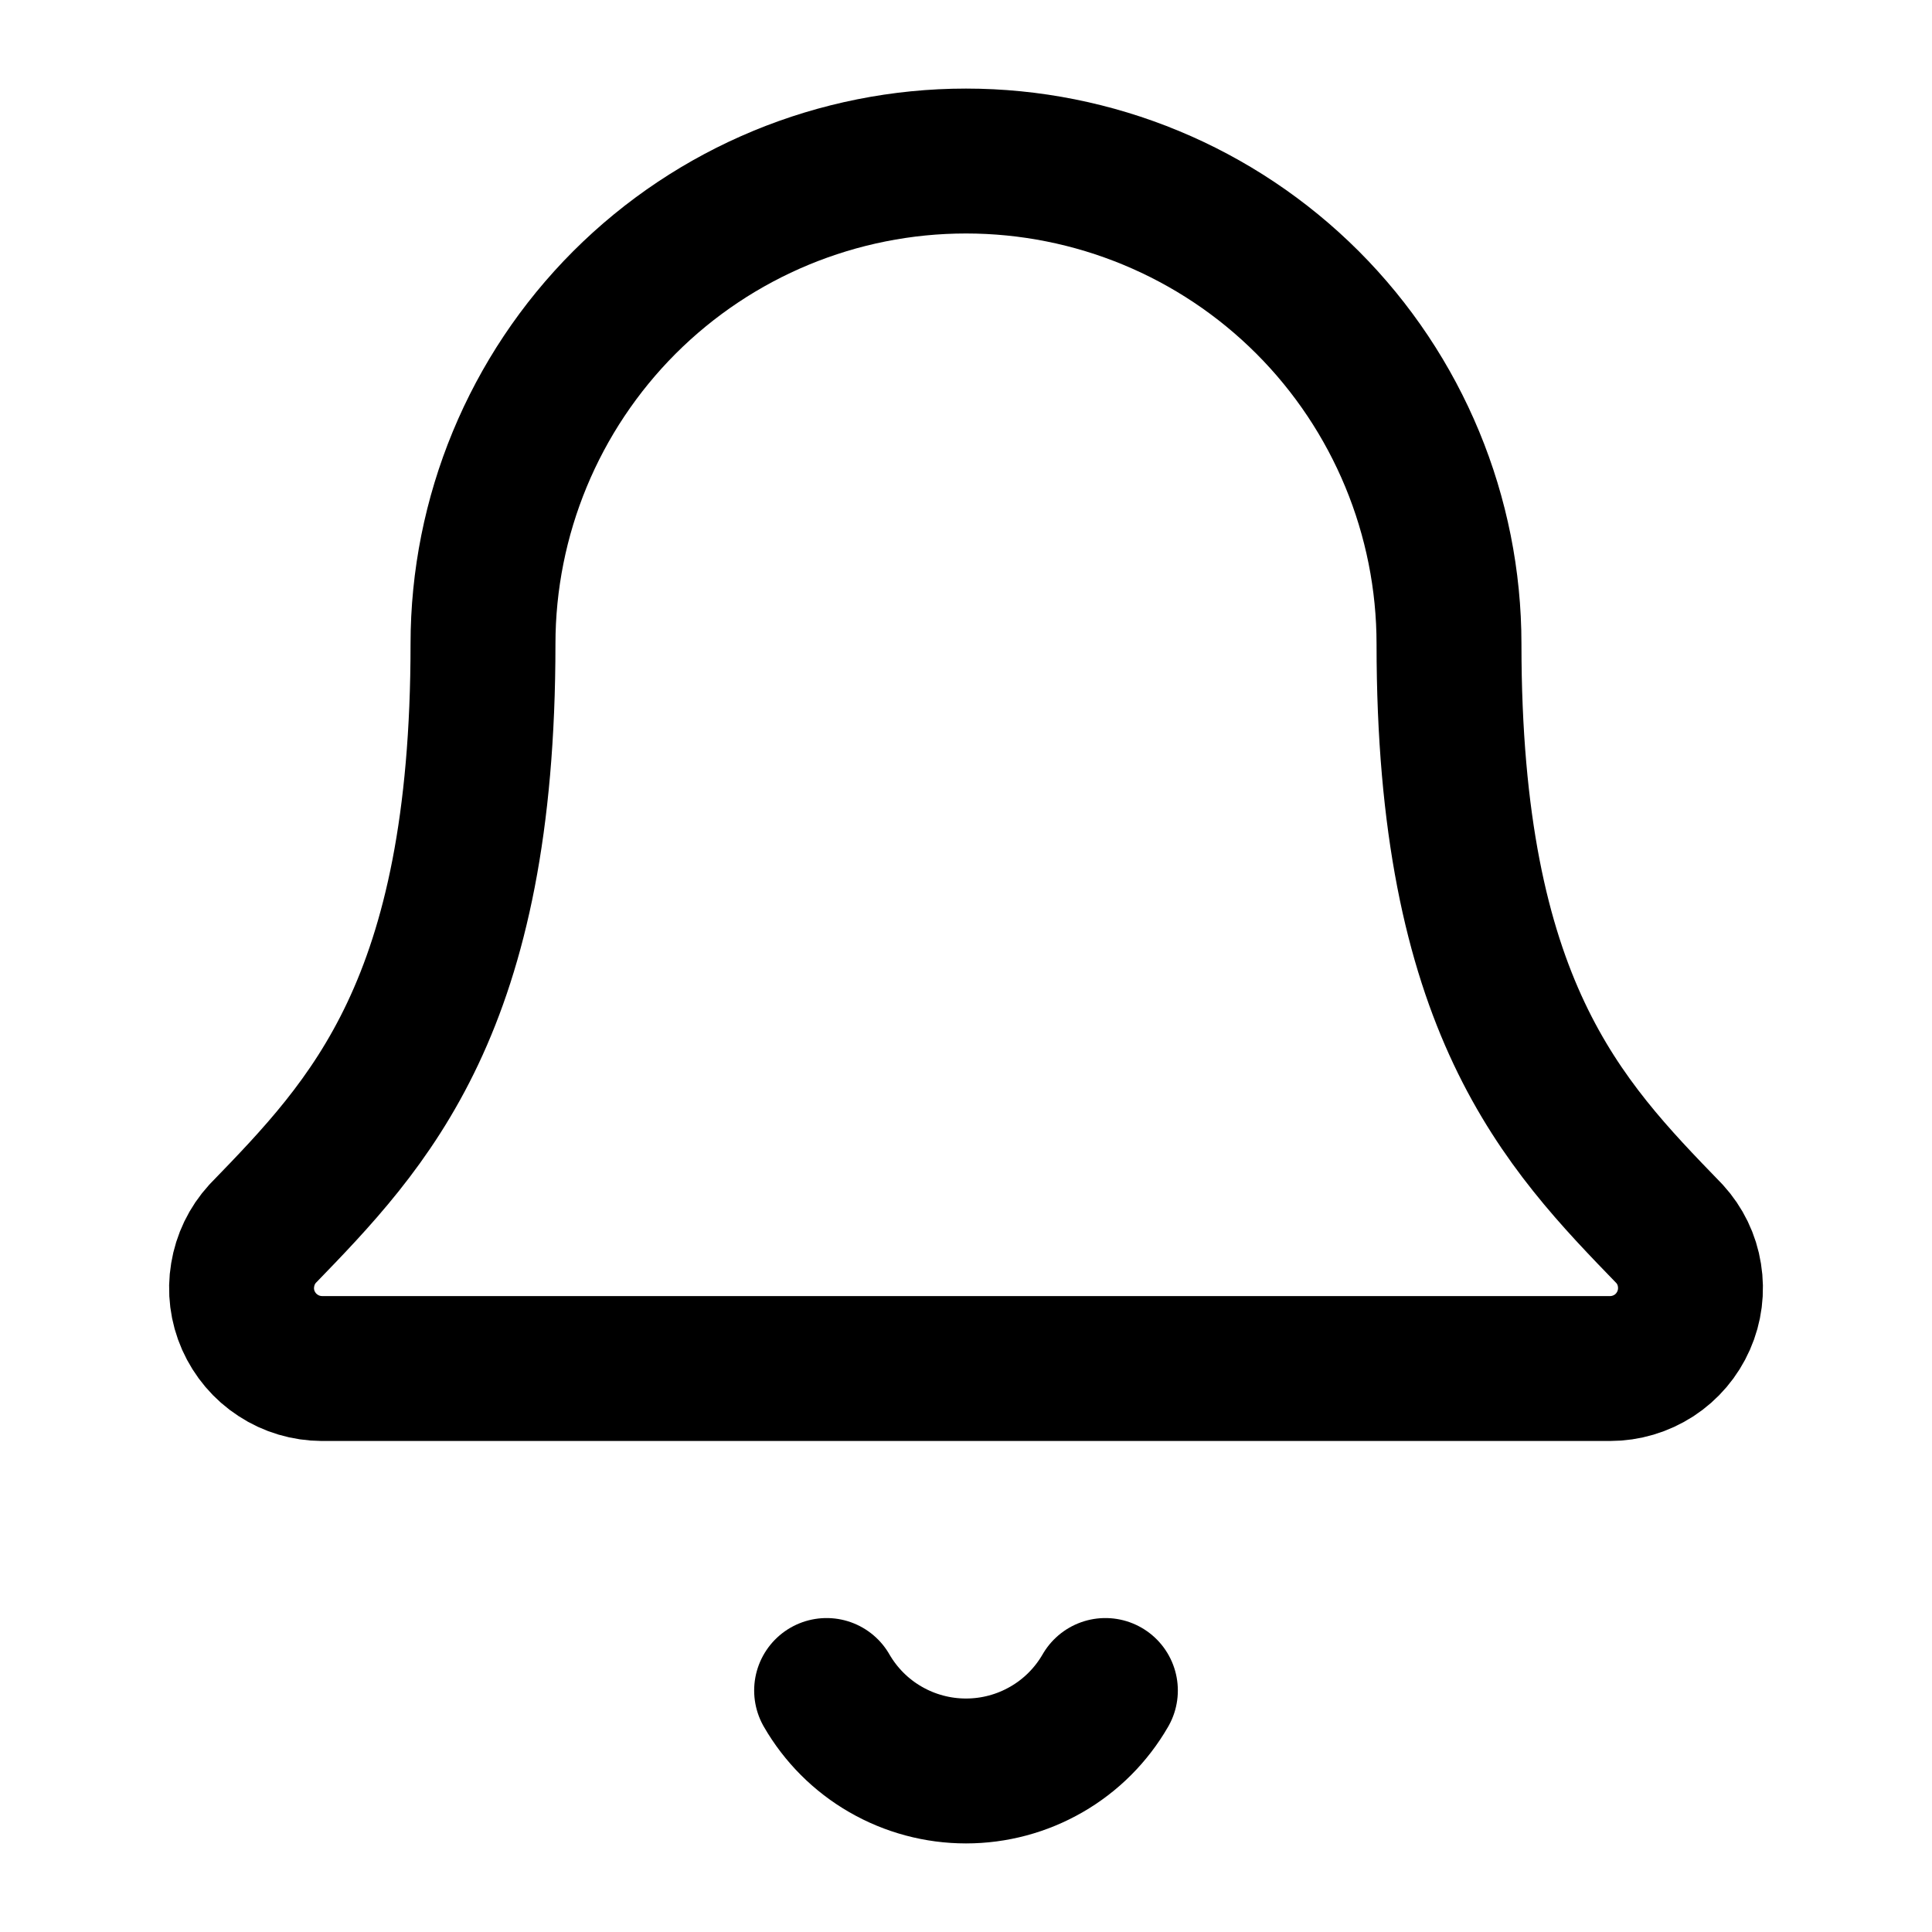
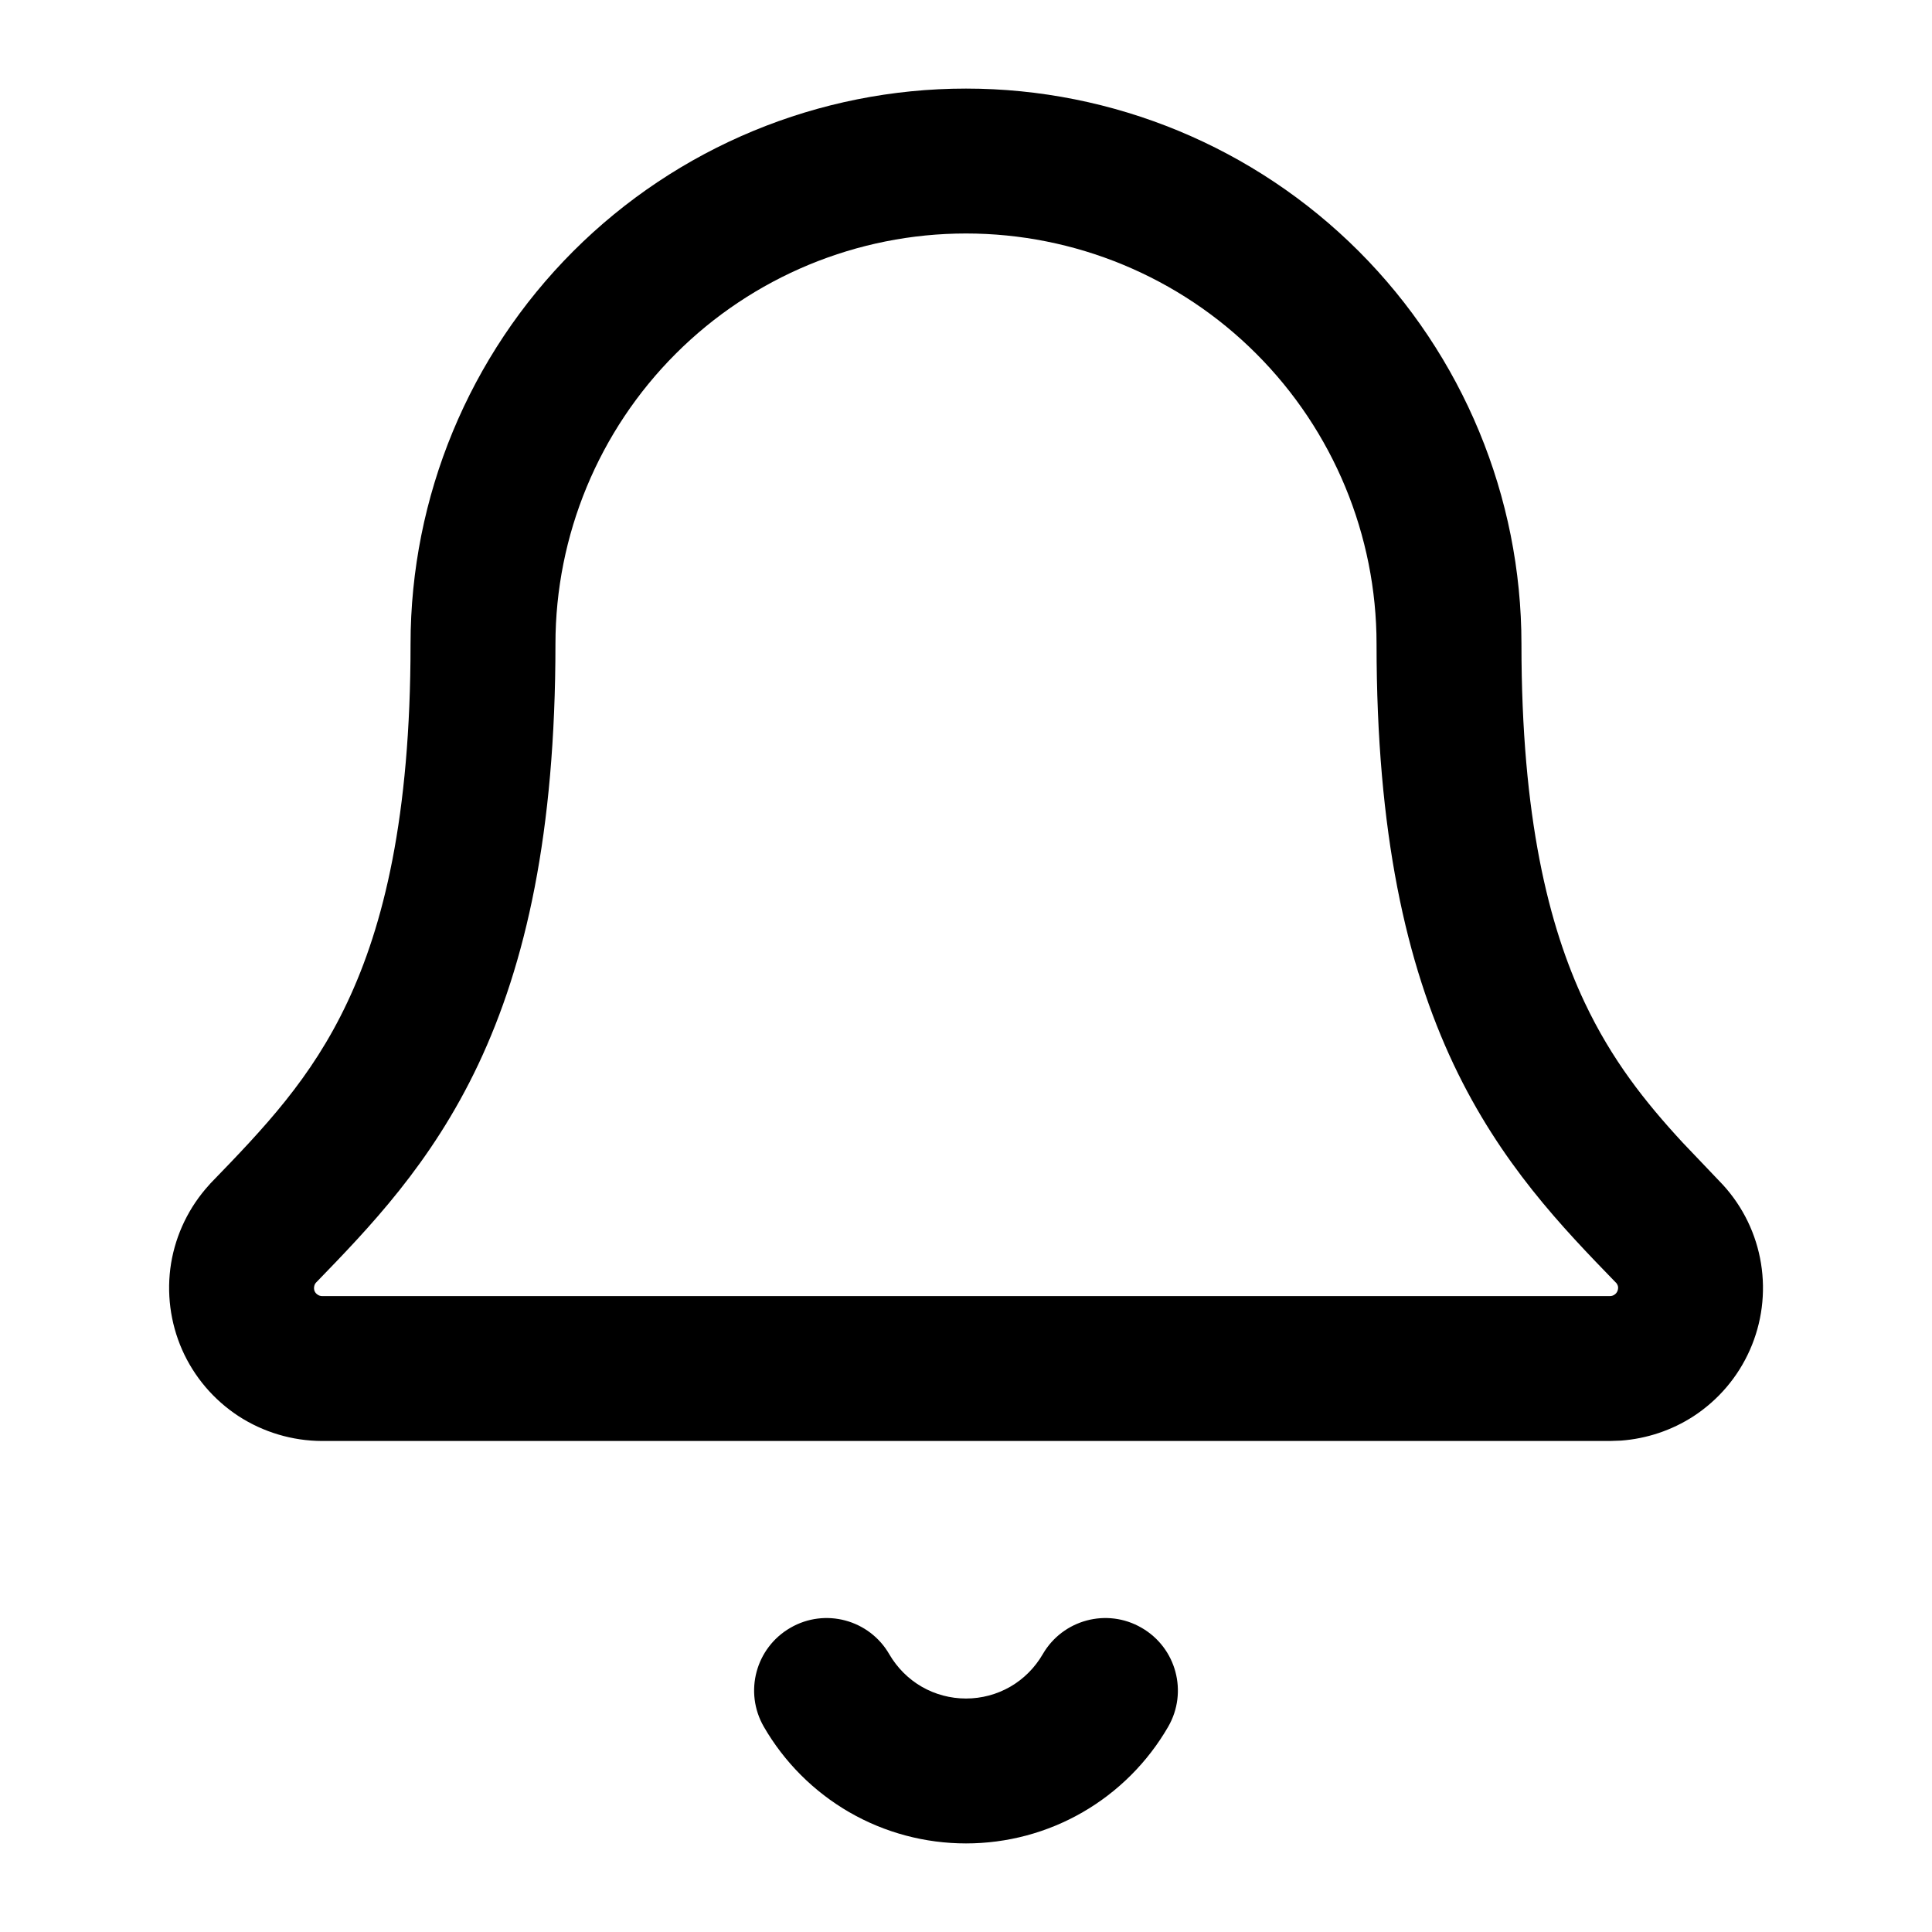
<svg xmlns="http://www.w3.org/2000/svg" width="20" height="20" viewBox="0 0 20 20" fill="none">
-   <path d="M8.557 17.5C8.703 17.753 8.913 17.964 9.167 18.11C9.42 18.256 9.707 18.333 10 18.333C10.293 18.333 10.58 18.256 10.833 18.11C11.087 17.964 11.297 17.753 11.443 17.5" stroke="black" stroke-width="1.5" stroke-linecap="round" stroke-linejoin="round" />
-   <path d="M2.718 12.772C2.609 12.891 2.538 13.039 2.512 13.199C2.485 13.358 2.506 13.522 2.571 13.669C2.637 13.817 2.743 13.943 2.879 14.031C3.014 14.12 3.172 14.166 3.333 14.167H16.667C16.828 14.167 16.986 14.12 17.122 14.032C17.257 13.944 17.364 13.818 17.429 13.67C17.494 13.523 17.515 13.359 17.489 13.2C17.464 13.04 17.392 12.892 17.283 12.773C16.175 11.63 15 10.416 15 6.667C15 5.341 14.473 4.069 13.536 3.131C12.598 2.193 11.326 1.667 10 1.667C8.674 1.667 7.402 2.193 6.464 3.131C5.527 4.069 5 5.341 5 6.667C5 10.416 3.824 11.63 2.718 12.772Z" stroke="black" stroke-width="1.5" stroke-linecap="round" stroke-linejoin="round" />
+   <path d="M10.794 17.125C11.001 16.766 11.46 16.643 11.818 16.851C12.177 17.058 12.3 17.516 12.093 17.875C11.881 18.242 11.575 18.548 11.208 18.76C10.841 18.972 10.424 19.083 10 19.083C9.576 19.083 9.159 18.972 8.792 18.76C8.425 18.548 8.119 18.242 7.907 17.875C7.7 17.516 7.823 17.058 8.182 16.851C8.54 16.643 8.999 16.766 9.206 17.125C9.287 17.264 9.403 17.381 9.542 17.461C9.681 17.541 9.839 17.583 10 17.583C10.161 17.583 10.319 17.541 10.458 17.461C10.597 17.381 10.713 17.264 10.794 17.125Z" fill="black" />
+   <path d="M14.25 6.667C14.25 5.54 13.802 4.459 13.005 3.662C12.209 2.865 11.127 2.417 10 2.417C8.873 2.417 7.792 2.865 6.995 3.662C6.198 4.459 5.75 5.54 5.75 6.667C5.75 8.62 5.443 9.977 4.952 11.017C4.465 12.048 3.819 12.712 3.27 13.279C3.26 13.29 3.254 13.305 3.252 13.32C3.249 13.336 3.251 13.352 3.257 13.367C3.264 13.382 3.275 13.394 3.289 13.403C3.302 13.412 3.318 13.417 3.334 13.417H16.667C16.683 13.417 16.699 13.412 16.712 13.403C16.726 13.394 16.736 13.382 16.743 13.367C16.749 13.352 16.752 13.336 16.75 13.32C16.747 13.304 16.739 13.289 16.728 13.277H16.727C16.177 12.71 15.533 12.045 15.047 11.017C14.556 9.977 14.25 8.62 14.25 6.667ZM15.75 6.667C15.75 8.463 16.031 9.587 16.404 10.377C16.684 10.97 17.029 11.406 17.419 11.828L17.822 12.251L17.838 12.268C18.045 12.495 18.181 12.777 18.23 13.08C18.279 13.383 18.239 13.694 18.115 13.974C17.991 14.255 17.788 14.493 17.531 14.661C17.306 14.807 17.047 14.893 16.781 14.913L16.667 14.917H3.333C3.026 14.916 2.725 14.826 2.468 14.659C2.212 14.491 2.009 14.253 1.885 13.972C1.762 13.692 1.722 13.381 1.771 13.078C1.821 12.775 1.958 12.493 2.165 12.266L2.179 12.25C2.733 11.678 3.222 11.168 3.595 10.377C3.968 9.587 4.25 8.463 4.25 6.667C4.25 5.142 4.856 3.68 5.934 2.601C7.012 1.523 8.475 0.917 10 0.917C11.525 0.917 12.988 1.523 14.066 2.601C15.144 3.68 15.75 5.142 15.75 6.667Z" fill="black" />
</svg>
